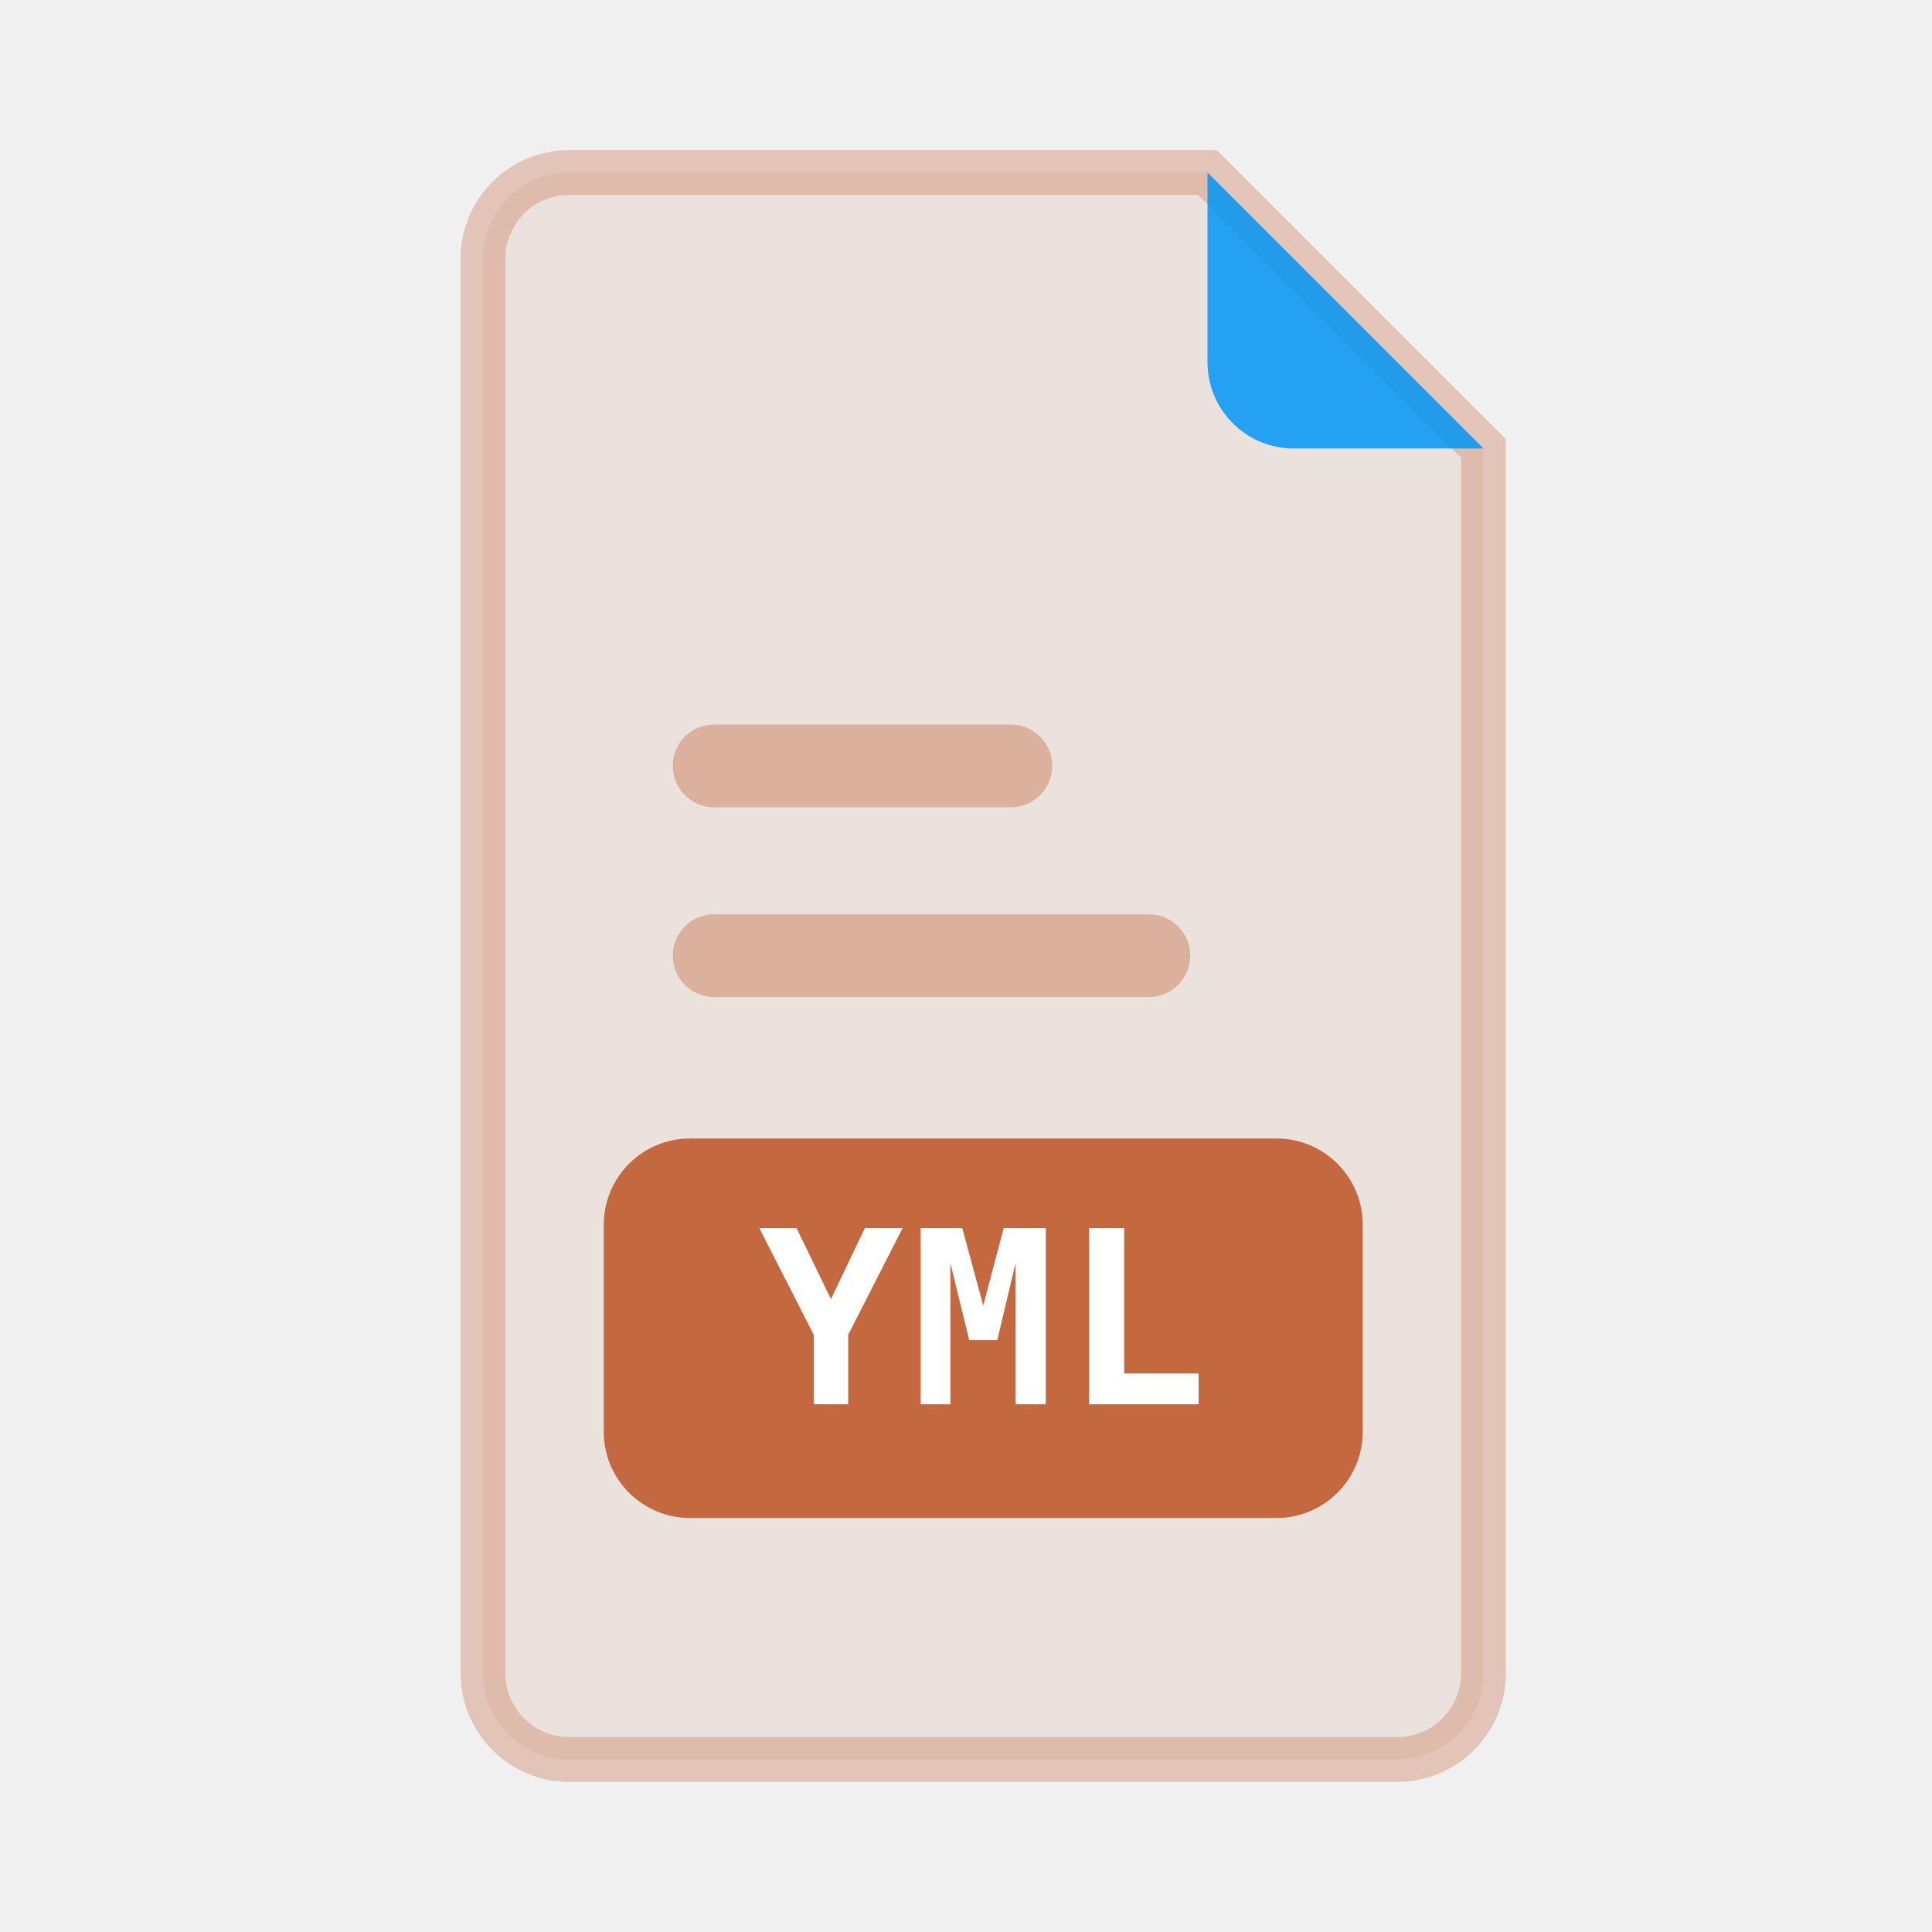
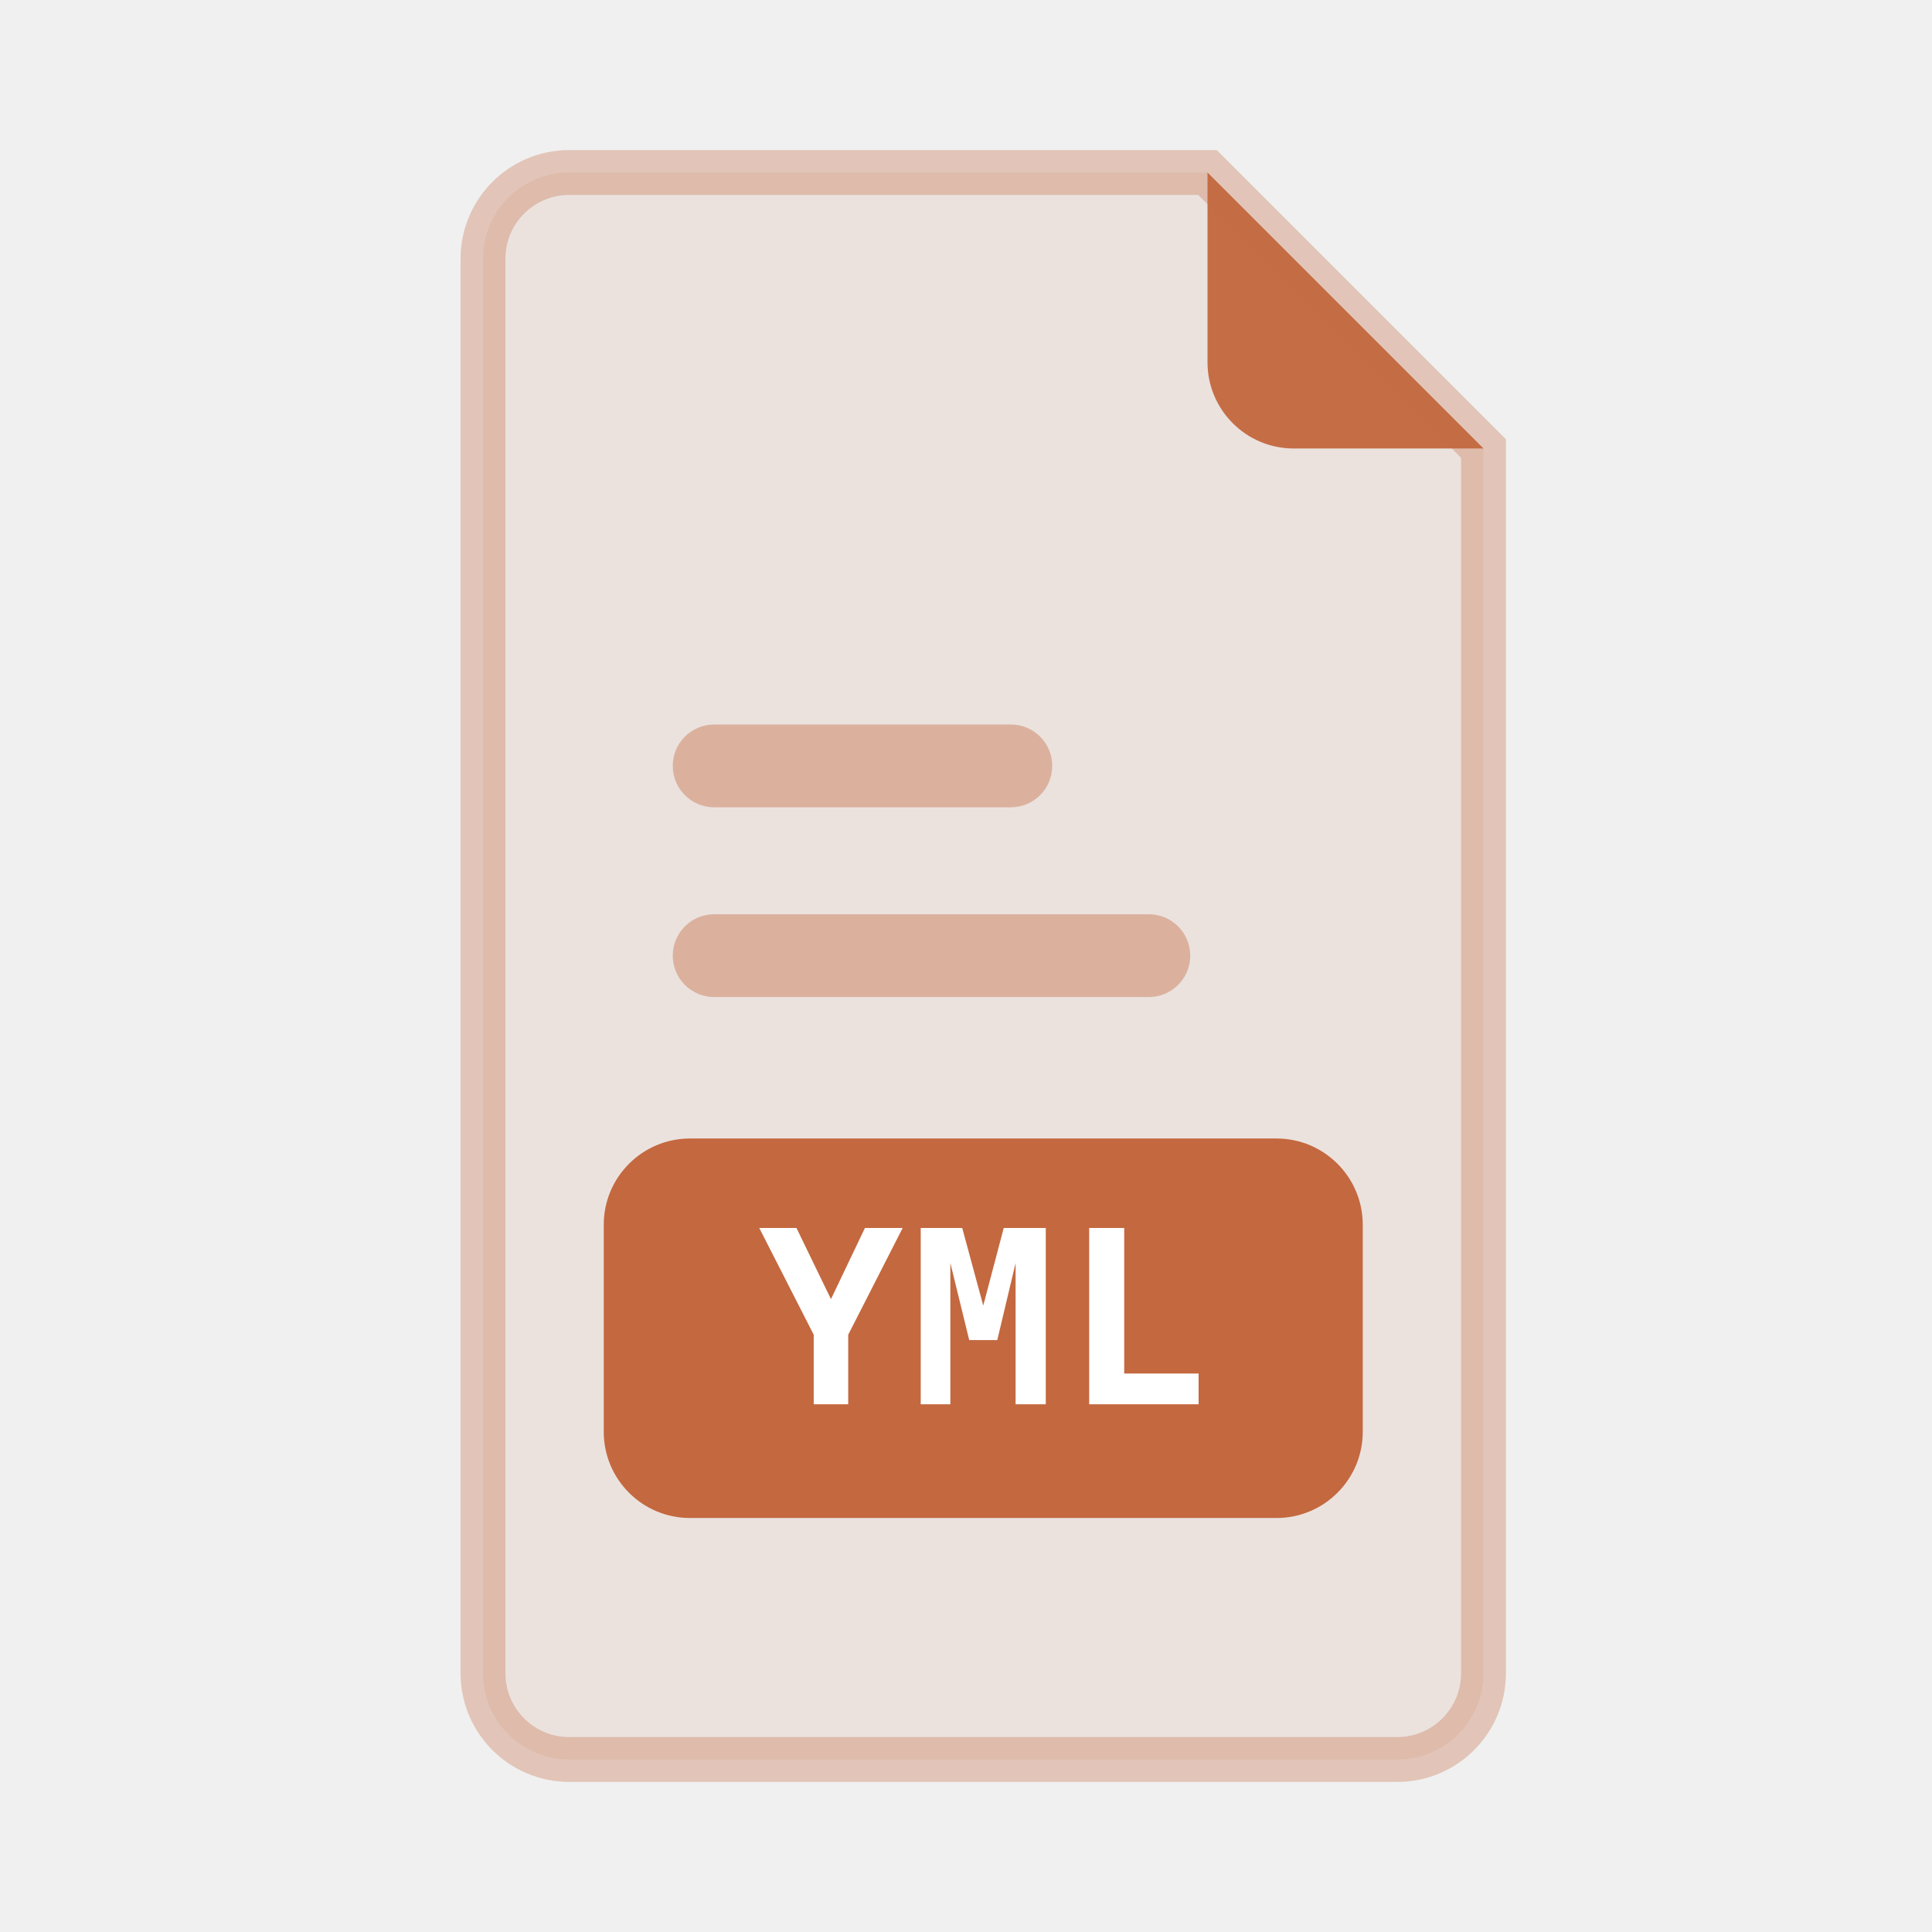
<svg xmlns="http://www.w3.org/2000/svg" width="56" height="56" viewBox="0 0 56 56">
  <path d="M16.5 5 H35 L43 13 V48.5 A2.5 2.5 0 0 1 40.5 51 H16.5 A2.5 2.5 0 0 1 14 48.5 V7.5 A2.5 2.5 0 0 1 16.5 5 Z" fill="#c4683f" fill-opacity="0.10" stroke="#c4683f" stroke-opacity="0.32" stroke-width="1.3" />
-   <path d="M35 5 V10.5 A2.5 2.5 0 0 0 37.5 13 H43 Z" fill="#0295f6" fill-opacity="0.85" />
+   <path d="M35 5 V10.5 A2.5 2.5 0 0 0 37.5 13 H43 Z" fill="#c4683f" fill-opacity="0.95" />
  <rect x="19.5" y="21" width="11" height="2.4" rx="1.2" fill="#c4683f" fill-opacity="0.4" />
  <rect x="19.5" y="26.5" width="15" height="2.4" rx="1.2" fill="#c4683f" fill-opacity="0.4" />
  <rect x="17.5" y="33" width="22" height="11" rx="2.5" fill="#c4683f" />
-   <text x="28.5" y="40.7" text-anchor="middle" font-family="monospace" font-weight="700" font-size="7" fill="#fff" letter-spacing="0.2">YML</text>
+   <text x="28.5" y="40.7" text-anchor="middle" font-family="'Space Mono',monospace" font-weight="700" font-size="7" fill="#fff" letter-spacing="0.2">YML</text>
</svg>
